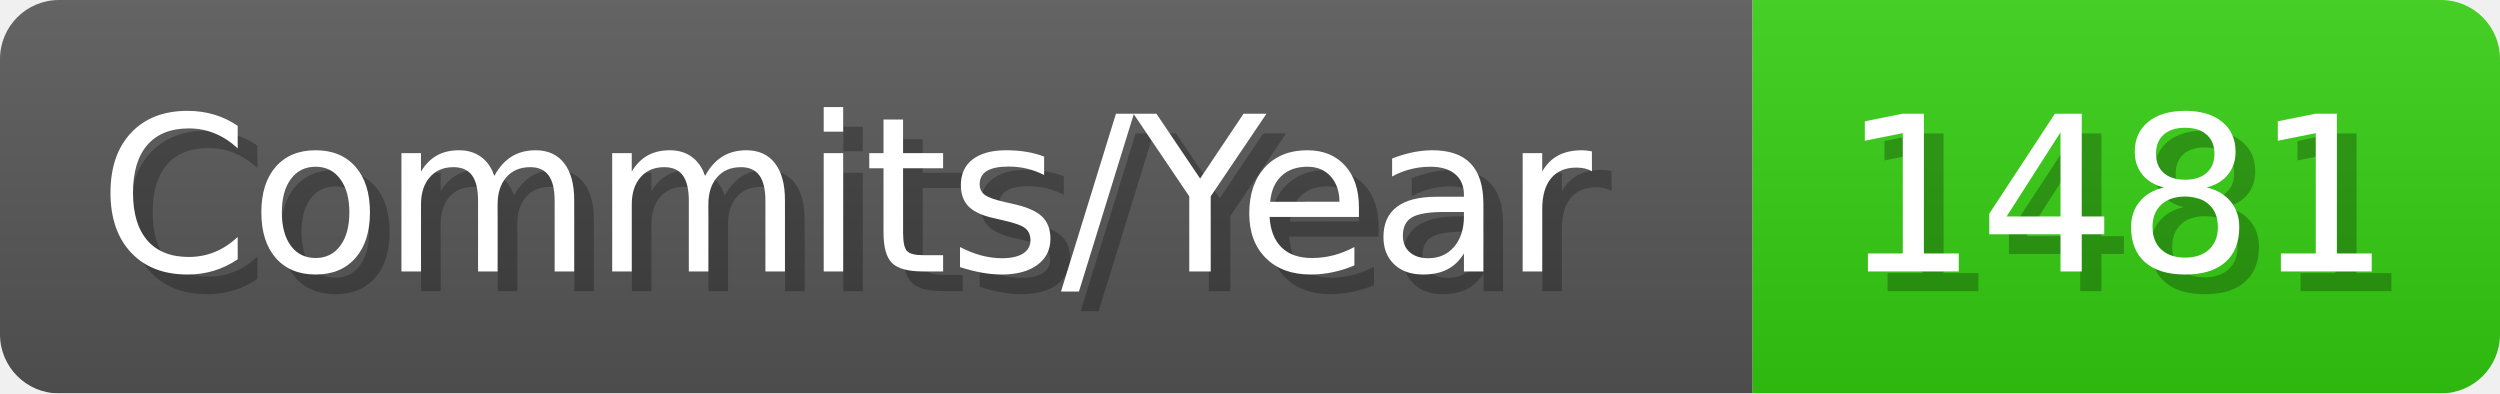
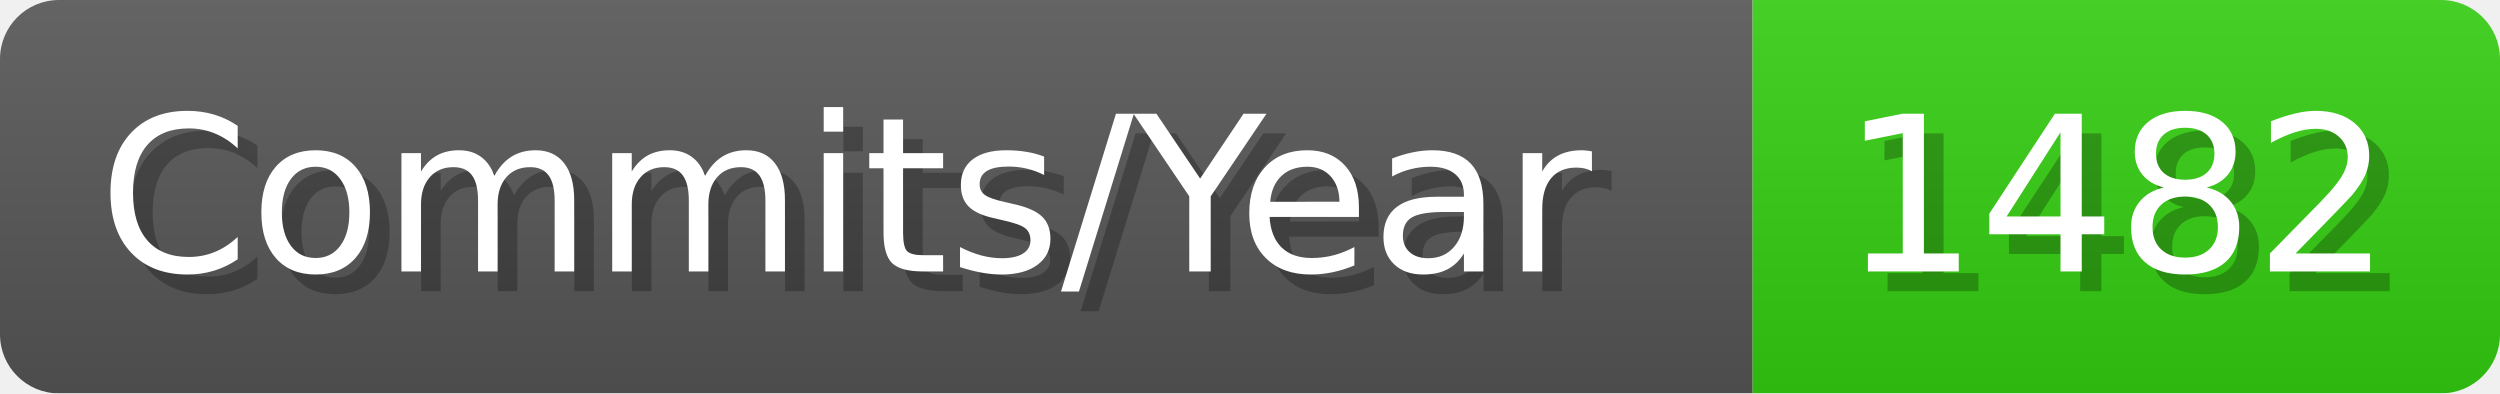
- <svg xmlns="http://www.w3.org/2000/svg" width="127.1" height="20" viewBox="0 0 1271 200" role="img" aria-label="Commits/Year: 1481">
+ <svg xmlns="http://www.w3.org/2000/svg" width="127.1" height="20" viewBox="0 0 1271 200" role="img" aria-label="Commits/Year: 1482">
  <linearGradient id="aUPdi" x2="0" y2="100%">
    <stop offset="0" stop-opacity=".1" stop-color="#EEE" />
    <stop offset="1" stop-opacity=".1" />
  </linearGradient>
  <mask id="WfAiQ">
    <rect width="1271" height="200" rx="30" fill="#FFF" />
  </mask>
  <g mask="url(#WfAiQ)">
    <rect width="891" height="200" fill="#555" />
    <rect width="380" height="200" fill="#3C1" x="891" />
    <rect width="1271" height="200" fill="url(#aUPdi)" />
  </g>
  <g aria-hidden="true" fill="#fff" text-anchor="start" font-family="Verdana,DejaVu Sans,sans-serif" font-size="110">
    <text x="60" y="148" textLength="791" fill="#000" opacity="0.25">Commits/Year</text>
    <text x="50" y="138" textLength="791">Commits/Year</text>
-     <text x="946" y="148" textLength="280" fill="#000" opacity="0.25">1481</text>
-     <text x="936" y="138" textLength="280">1481</text>
+     <text x="946" y="148" textLength="280" fill="#000" opacity="0.25">1482</text>
+     <text x="936" y="138" textLength="280">1482</text>
  </g>
</svg>
